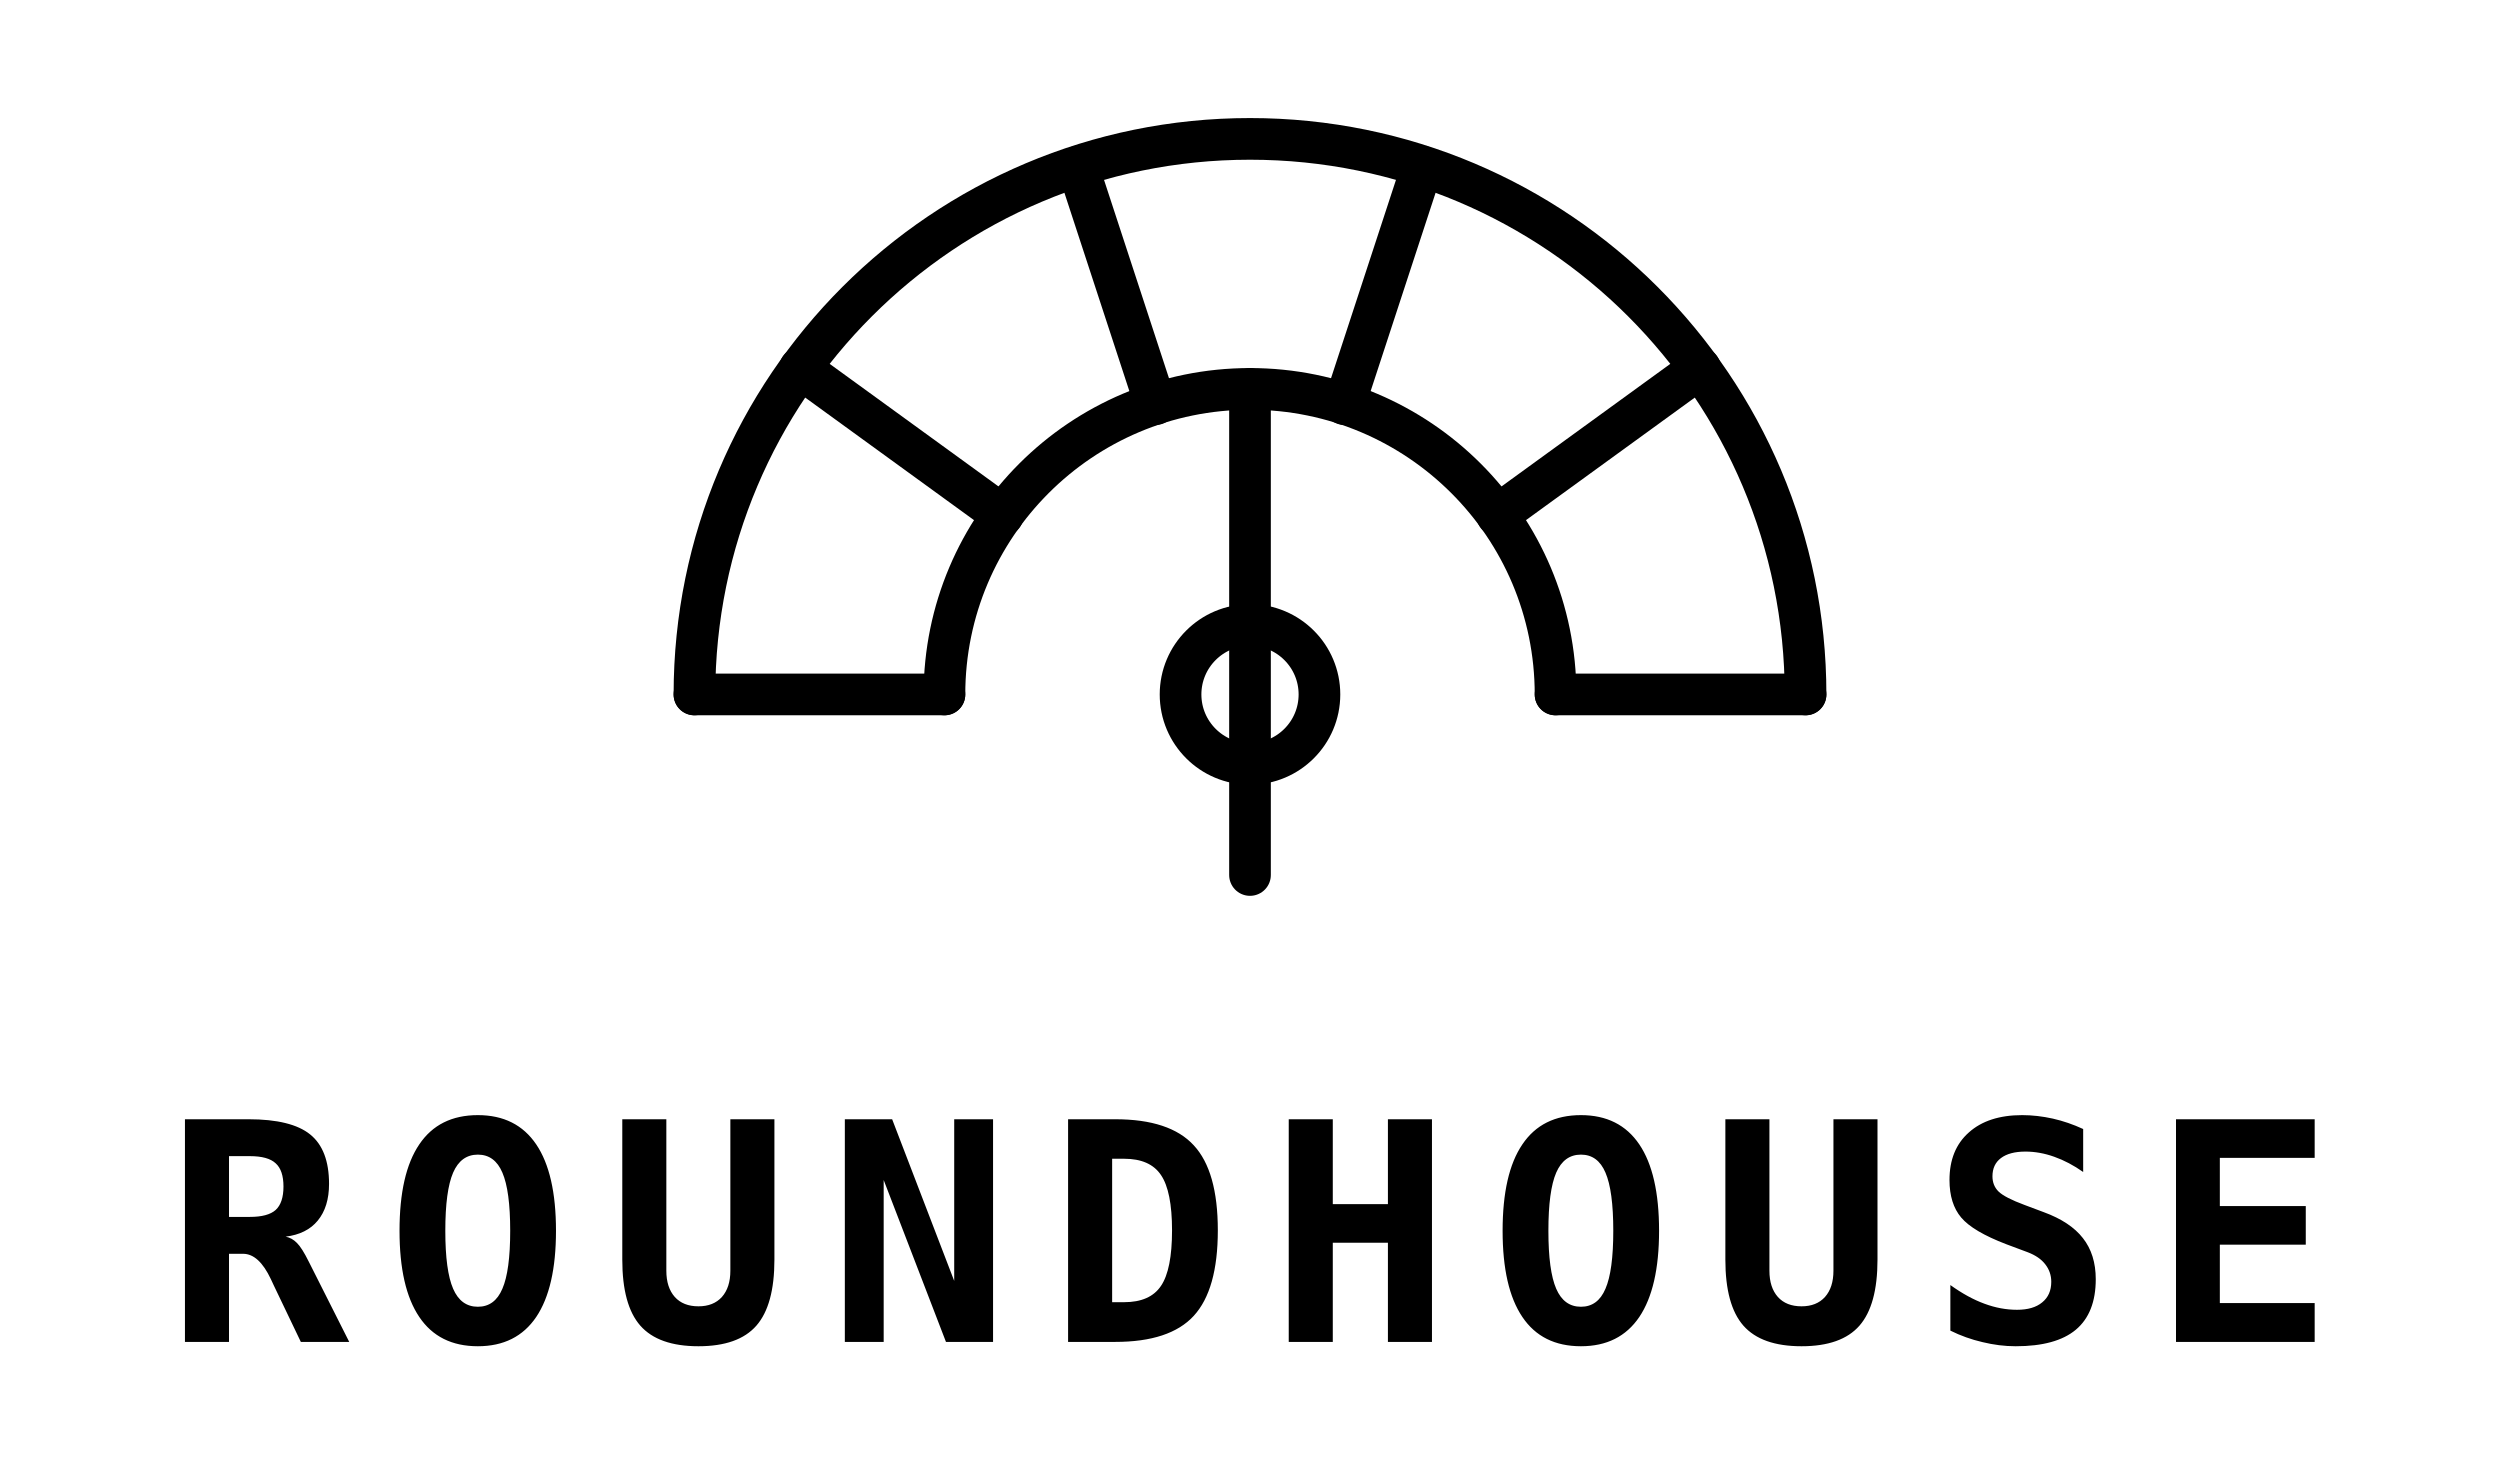
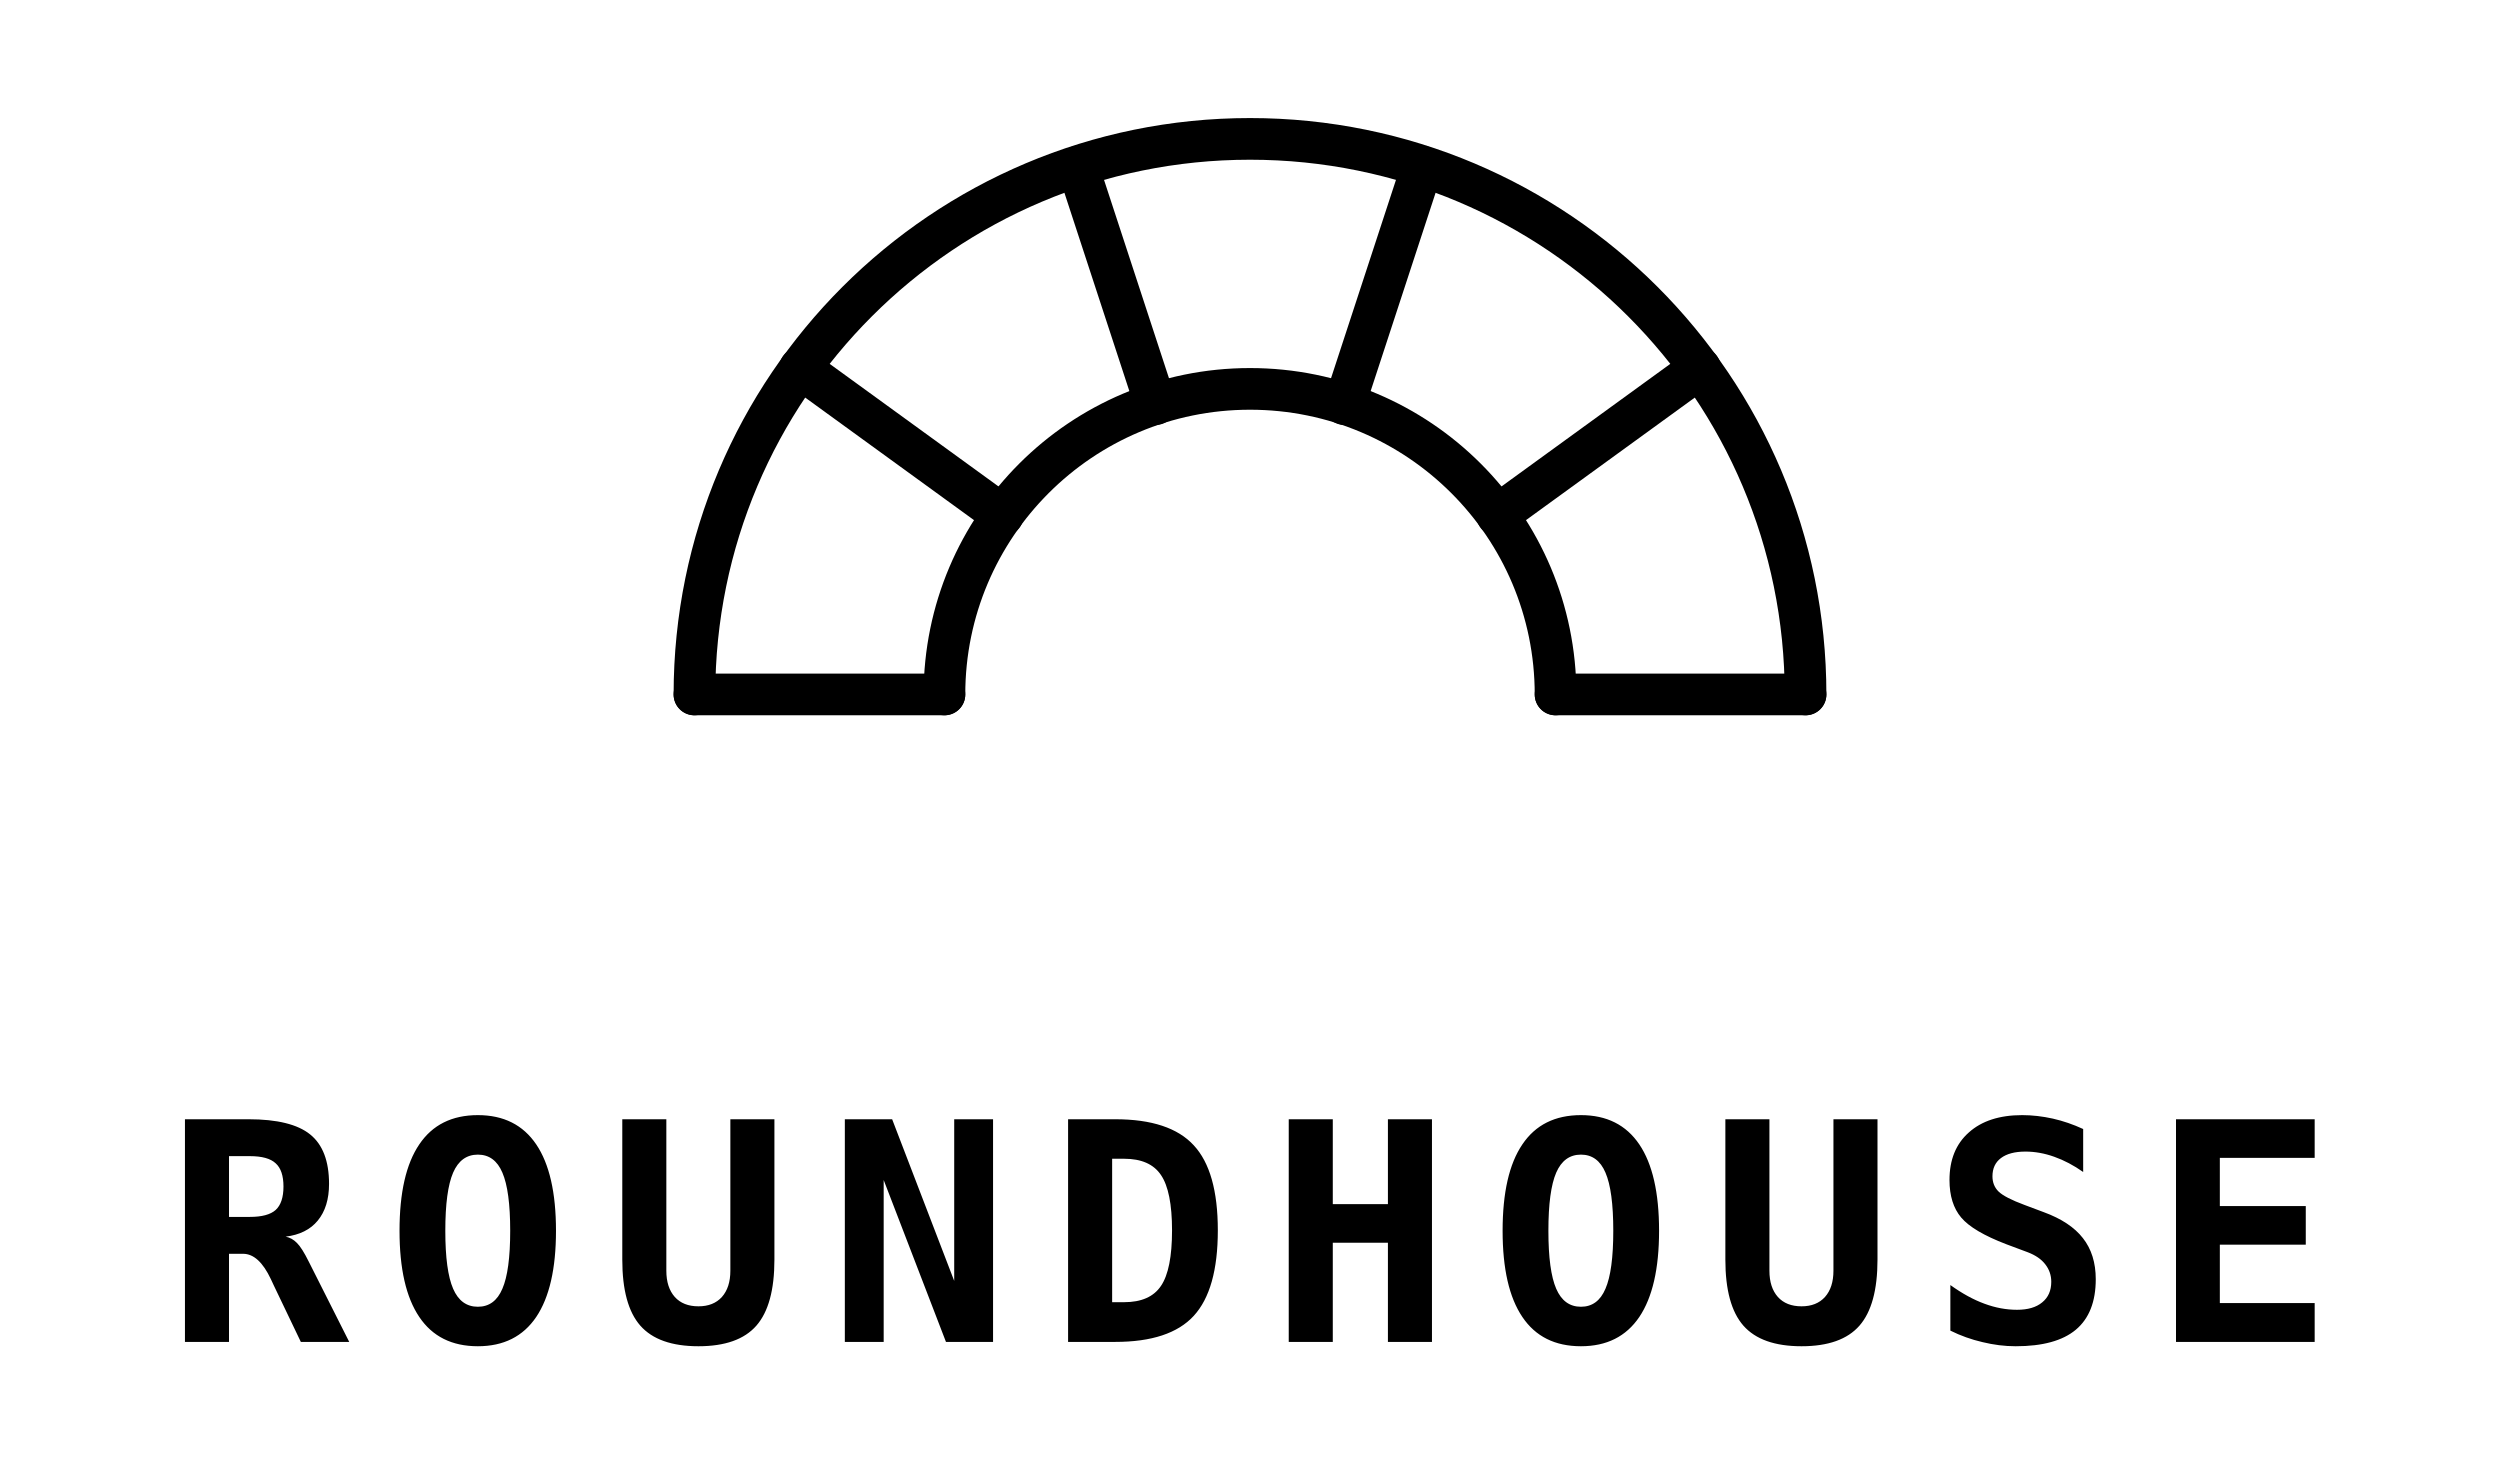
<svg xmlns="http://www.w3.org/2000/svg" viewBox="0 0 180 105" fill="none">
  <g stroke="currentColor" stroke-width="3" stroke-linecap="round" stroke-linejoin="round">
    <path d="M 50 50 A 40 40 0 0 1 130 50" />
    <path d="M 68 50 A 22 22 0 0 1 112 50" />
    <line x1="50" y1="50" x2="68" y2="50" />
    <line x1="112" y1="50" x2="130" y2="50" />
    <line x1="57.6" y1="26.5" x2="72.2" y2="37.1" />
    <line x1="77.6" y1="12" x2="83.2" y2="29.1" />
    <line x1="102.4" y1="12" x2="96.8" y2="29.1" />
    <line x1="122.4" y1="26.5" x2="107.8" y2="37.1" />
+   </g>
+   <g stroke="oklch(0.617 0.138 39.043)" stroke-width="3" stroke-linecap="round" stroke-linejoin="round">
    <line x1="90" y1="63" x2="90" y2="28" />
    <circle cx="90" cy="50" r="5" />
  </g>
  <text x="90" y="89" text-anchor="middle" dominant-baseline="central" font-family="ui-monospace, 'SF Mono', Menlo, monospace" font-weight="600" font-size="22" letter-spacing="2.64" fill="currentColor">ROUNDHOUSE</text>
</svg>
